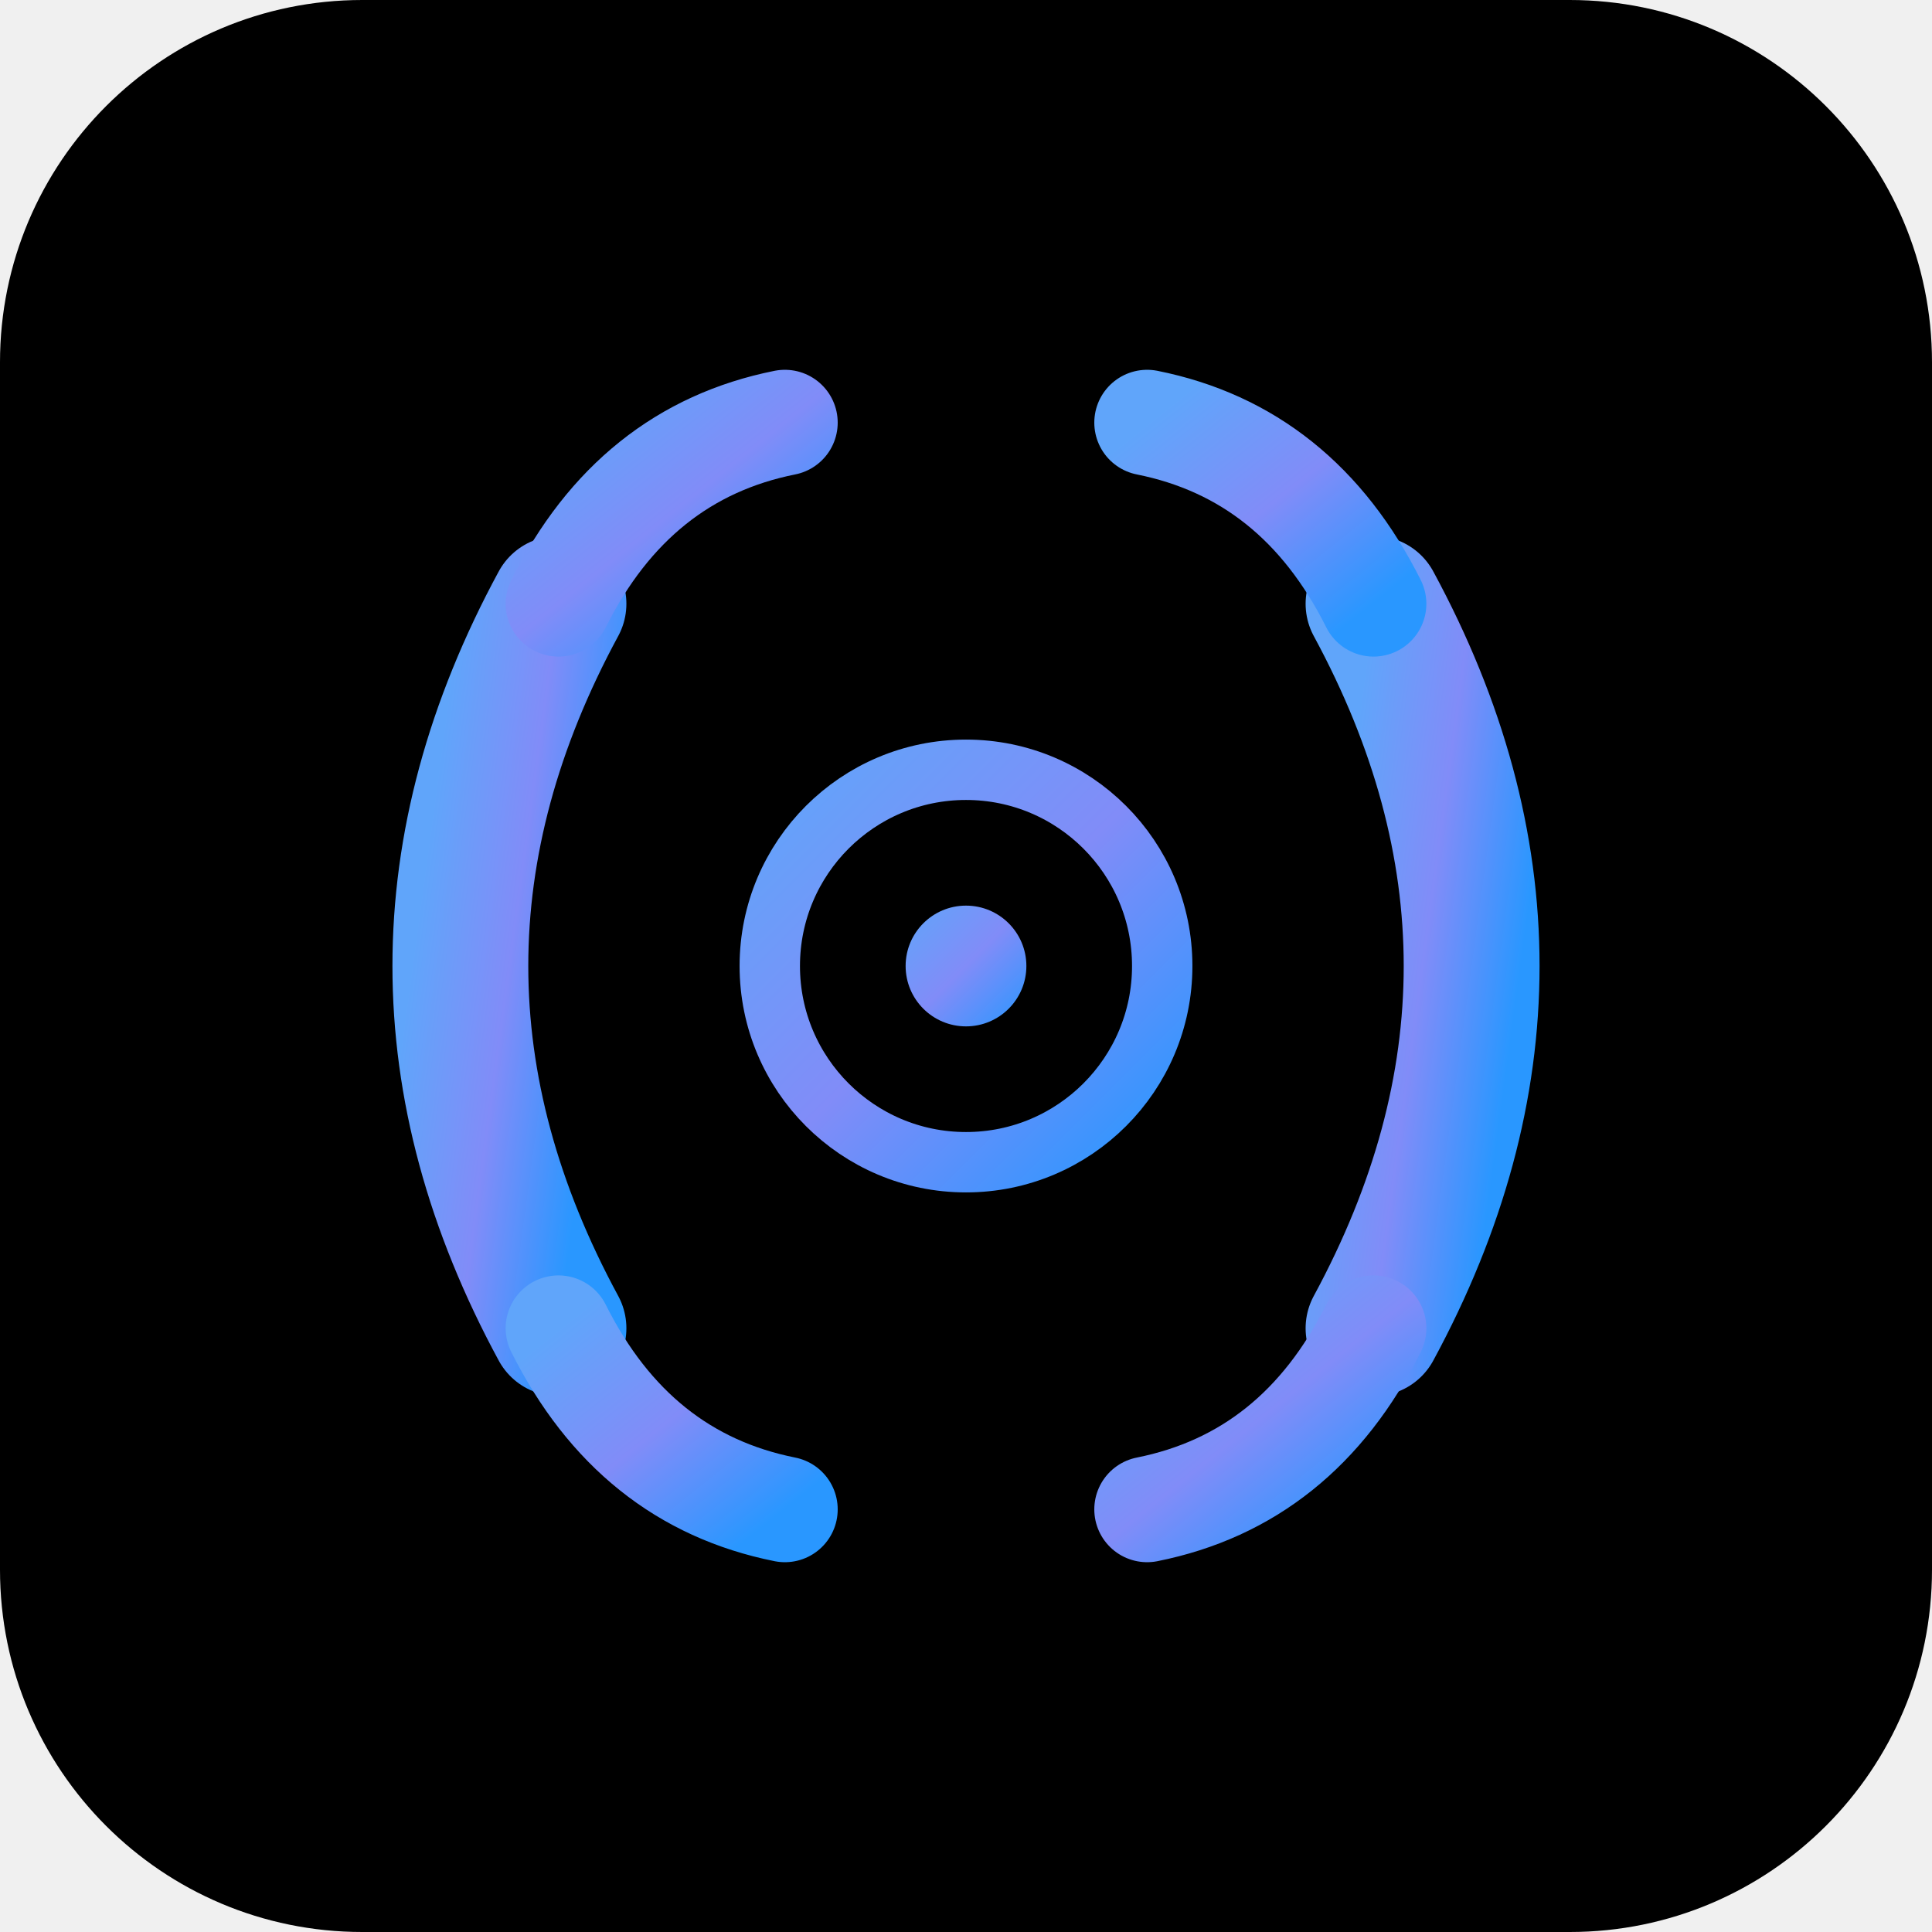
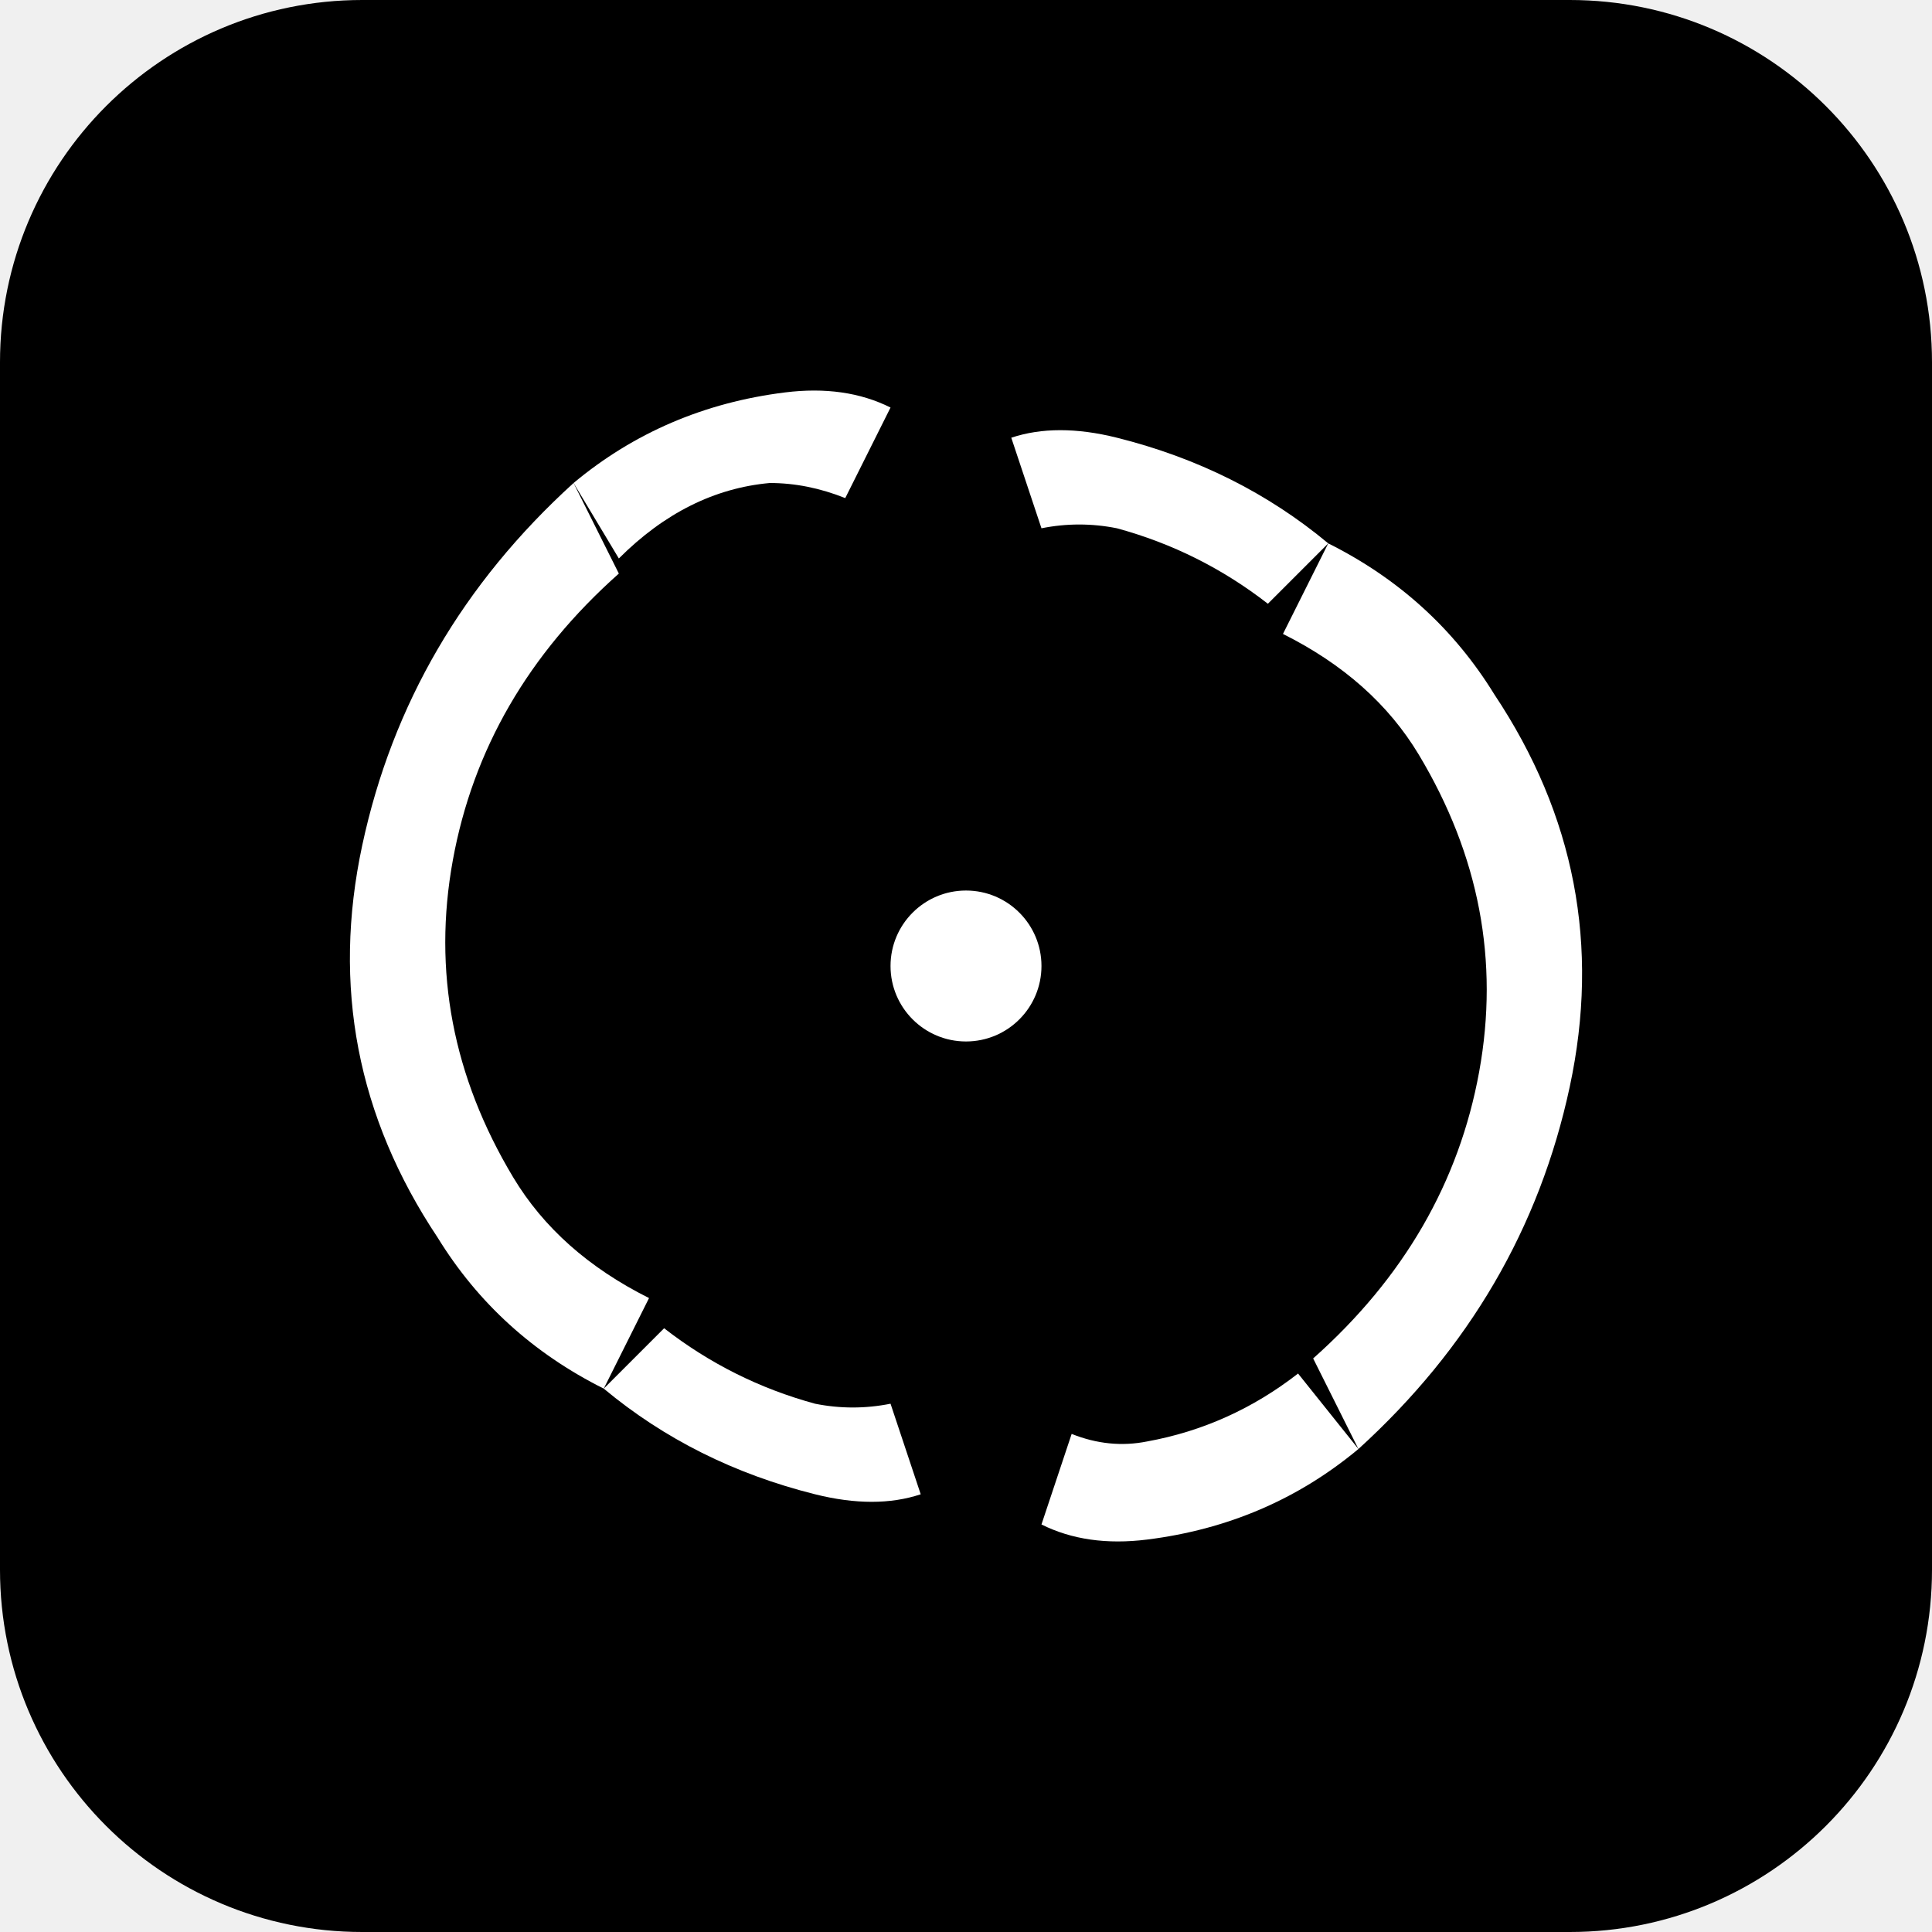
<svg xmlns="http://www.w3.org/2000/svg" width="180" height="180" viewBox="0 0 512 512">
-   <defs>
-     <linearGradient id="g" x1="0%" y1="0%" x2="100%" y2="100%">
-       <stop offset="0%" stop-color="#60a5fa" />
-       <stop offset="50%" stop-color="#818cf8" />
-       <stop offset="100%" stop-color="#2997ff" />
-     </linearGradient>
-   </defs>
  <rect width="512" height="512" rx="96" fill="#000" />
-   <path d="M148 160 Q96 256 148 352" stroke="url(#g)" stroke-width="36" fill="none" stroke-linecap="round" />
-   <path d="M364 160 Q416 256 364 352" stroke="url(#g)" stroke-width="36" fill="none" stroke-linecap="round" />
-   <path d="M148 160 Q168 120 208 112" stroke="url(#g)" stroke-width="28" fill="none" stroke-linecap="round" />
-   <path d="M148 352 Q168 392 208 400" stroke="url(#g)" stroke-width="28" fill="none" stroke-linecap="round" />
-   <path d="M364 160 Q344 120 304 112" stroke="url(#g)" stroke-width="28" fill="none" stroke-linecap="round" />
-   <path d="M364 352 Q344 392 304 400" stroke="url(#g)" stroke-width="28" fill="none" stroke-linecap="round" />
-   <circle cx="256" cy="256" r="52" stroke="url(#g)" stroke-width="16" fill="none" />
-   <circle cx="256" cy="256" r="16" fill="url(#g)" />
+   <g fill="#fff">
+     <path d="M152 128 Q108 168 96 224 Q84 280 116 328 Q132 354 160 368 L172 344 Q148 332 136 312 Q112 272 120 228 Q128 184 164 152 Z" />
+     <path d="M152 128 Q176 108 208 104 Q224 102 236 108 L224 132 Q214 128 204 128 Q182 130 164 148 Z" />
+     <path d="M160 368 Q184 388 216 396 Q232 400 244 396 L236 372 Q226 374 216 372 Q194 366 176 352 Z" />
+     <path d="M360 384 Q404 344 416 288 Q428 232 396 184 Q380 158 352 144 L340 168 Q364 180 376 200 Q400 240 392 284 Q384 328 348 360 Z" />
+     <path d="M352 144 Q328 124 296 116 Q280 112 268 116 L276 140 Q286 138 296 140 Q318 146 336 160 Z" />
+     <path d="M360 384 Q336 404 304 408 Q288 410 276 404 L284 380 Q294 384 304 382 Q326 378 344 364 Z" />
+     <circle cx="256" cy="256" r="20" />
+   </g>
</svg>
